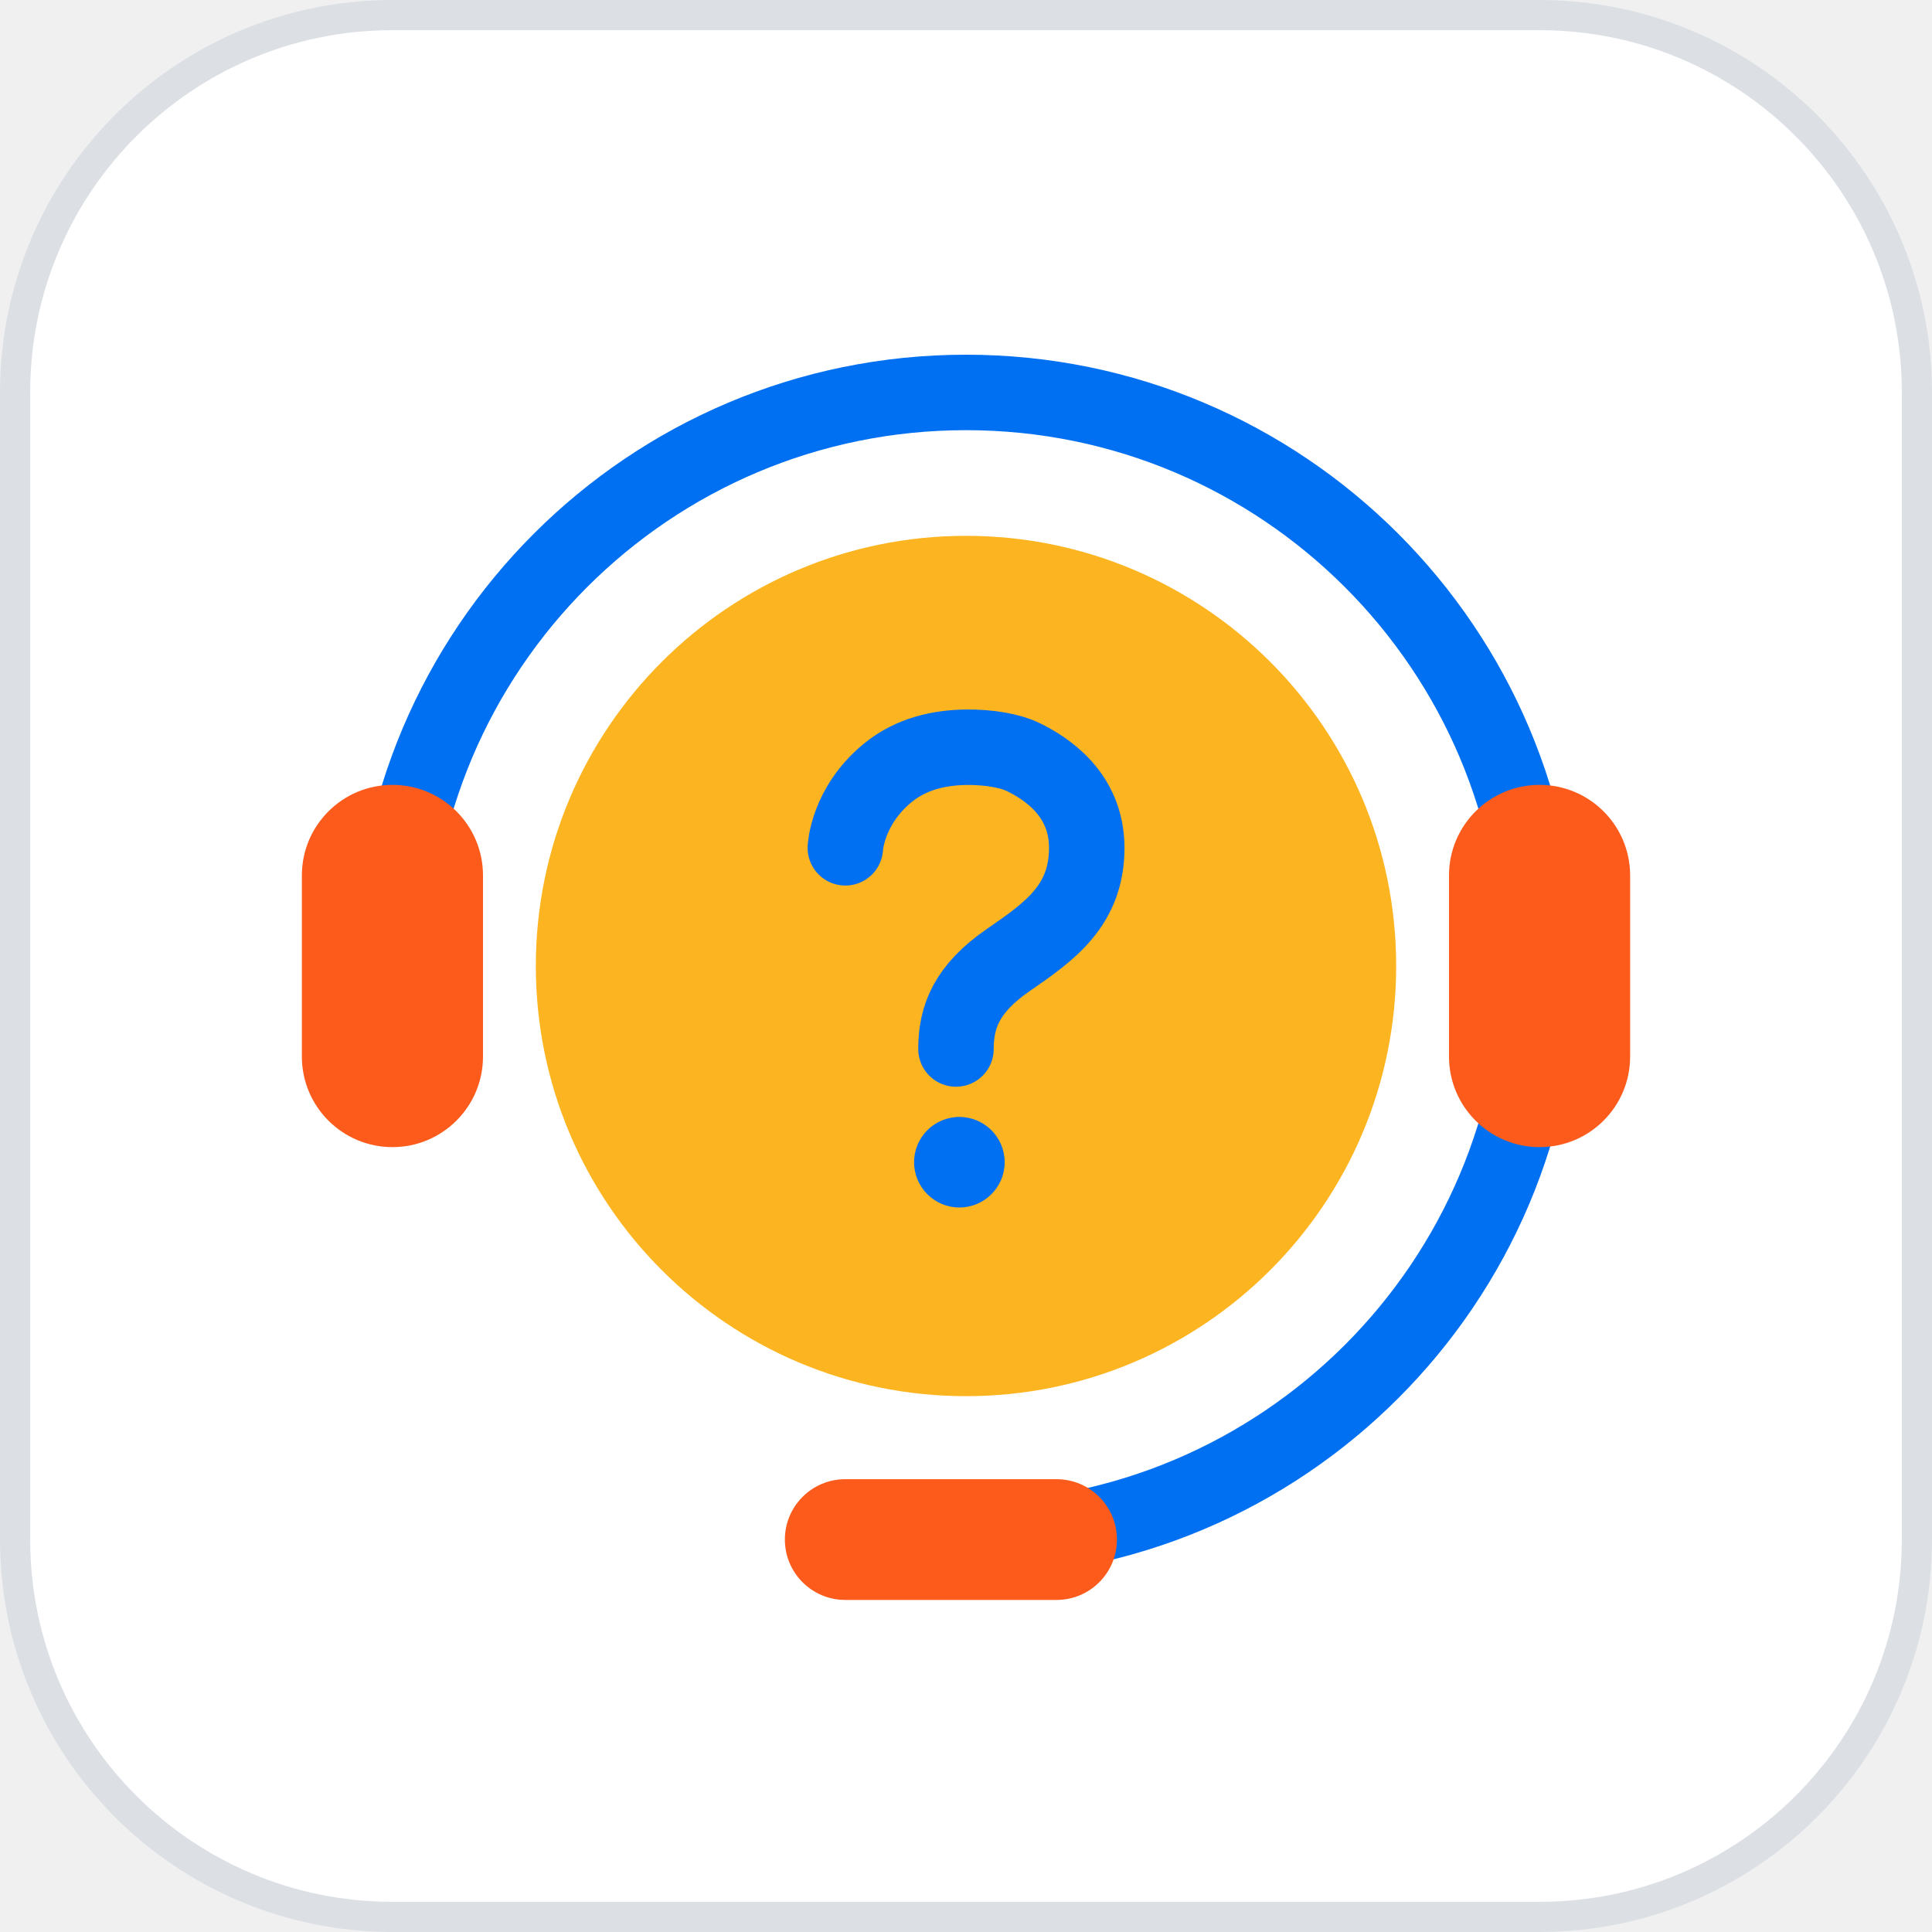
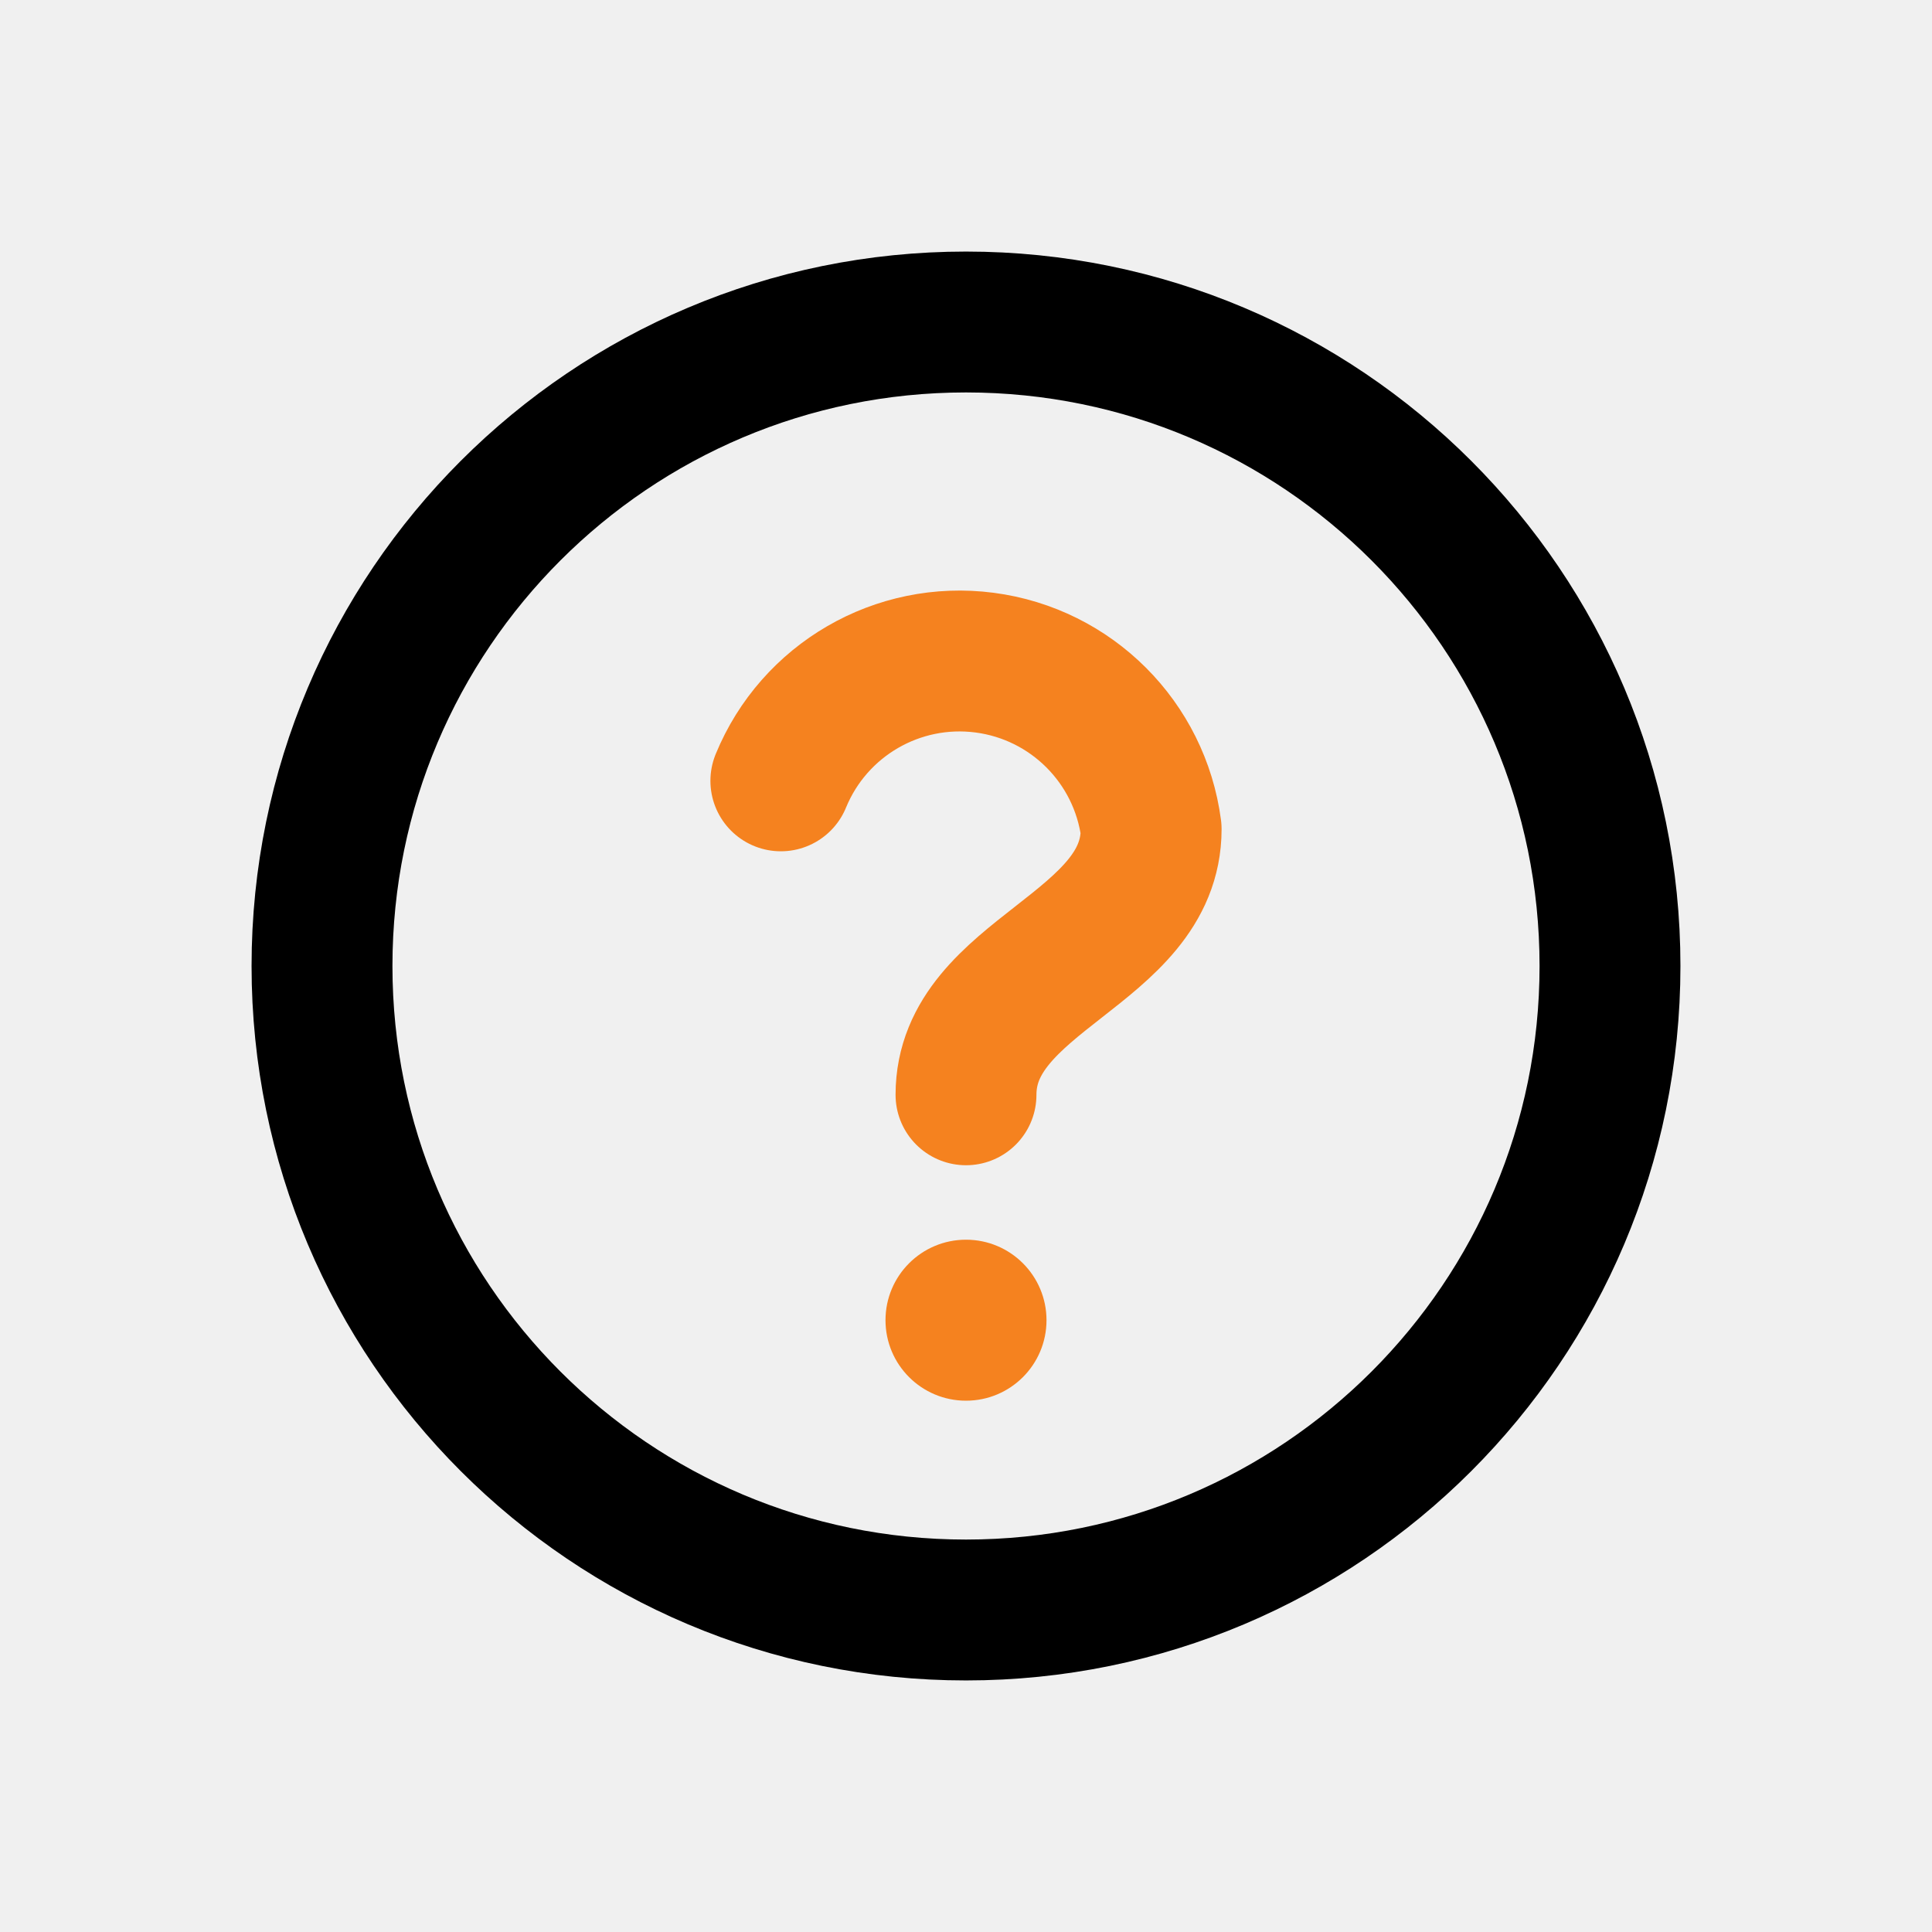
- <svg xmlns="http://www.w3.org/2000/svg" width="64" height="64" viewBox="0 0 64 64" fill="none">
-   <rect x="0.5" y="0.5" width="63" height="63" rx="12.5" fill="white" />
-   <rect x="0.5" y="0.5" width="63" height="63" rx="12.5" stroke="#DCE0E5" />
-   <path d="M32 45C39.18 45 45 39.18 45 32C45 24.82 39.18 19 32 19C24.82 19 19 24.82 19 32C19 39.18 24.82 45 32 45Z" fill="#FDB421" stroke="#FDB421" stroke-width="2.5" />
-   <path d="M32 51C42.493 51 51 42.493 51 32C51 21.507 42.493 13 32 13C21.507 13 13 21.507 13 32" stroke="#0070F2" stroke-width="2.5" stroke-linecap="round" />
-   <path d="M28.003 28.085C28.003 28.085 28.063 26.711 29.4 25.609C30.194 24.954 31.147 24.765 32.002 24.753C32.782 24.744 33.479 24.875 33.896 25.079C34.608 25.428 36 26.277 36 28.085C36 29.987 34.785 30.85 33.403 31.8C32.022 32.75 31.668 33.681 31.668 34.749" stroke="#0070F2" stroke-width="2.5" stroke-miterlimit="10" stroke-linecap="round" />
-   <path d="M31.78 40C32.609 40 33.281 39.328 33.281 38.5C33.281 37.672 32.609 37 31.78 37C30.952 37 30.28 37.672 30.28 38.5C30.28 39.328 30.952 40 31.78 40Z" fill="#0070F2" />
-   <rect x="10" y="26" width="6" height="12" rx="3" fill="#FC5B1C" />
-   <rect x="48" y="26" width="6" height="12" rx="3" fill="#FC5B1C" />
-   <rect x="37" y="49" width="4" height="11" rx="2" transform="rotate(90 37 49)" fill="#FC5B1C" />
+ <svg xmlns="http://www.w3.org/2000/svg" viewBox="0 0 24 24" fill="none" stroke="currentColor" stroke-width="1.75" stroke-linecap="round" stroke-linejoin="round">
+   <circle cx="12" cy="12" r="8" />
+   <path d="M9.7 9.7A2.4 2.4 0 0 1 14.3 10.3C14.3 11.8 12 12.1 12 13.6" stroke="#F5821F" />
+   <circle cx="12" cy="16.4" r="1" fill="#F5821F" stroke="none" />
</svg>
